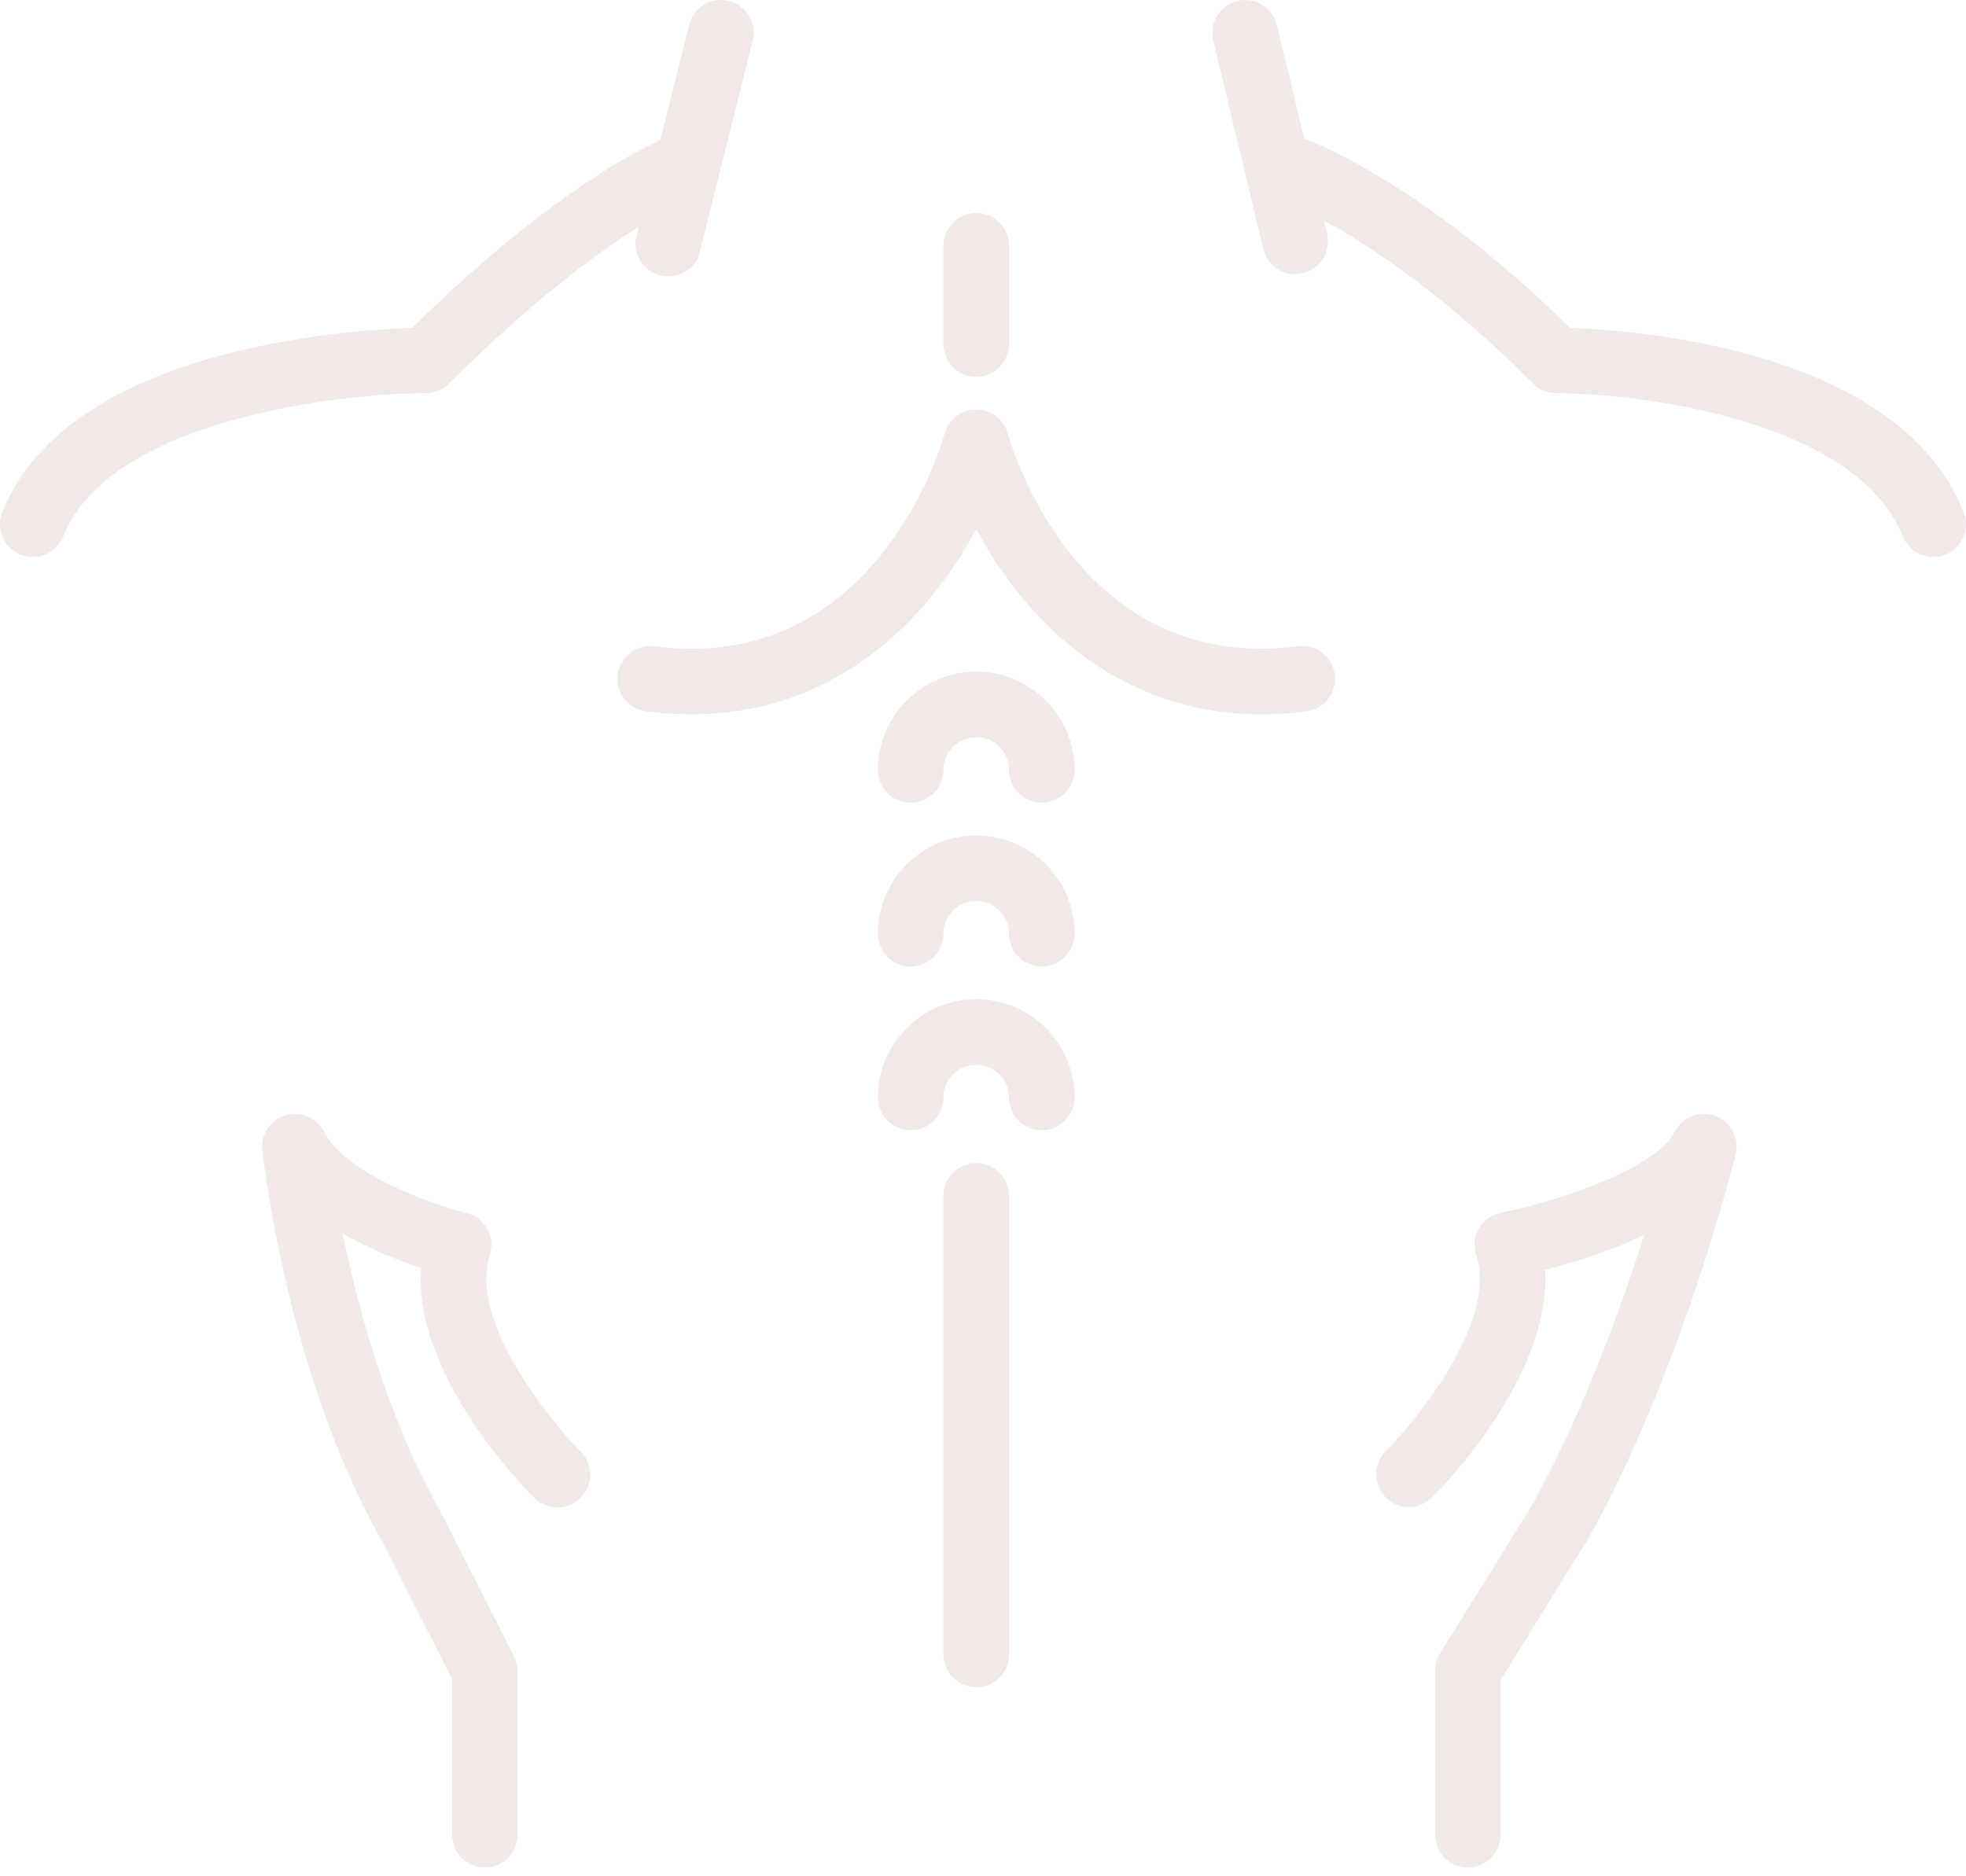
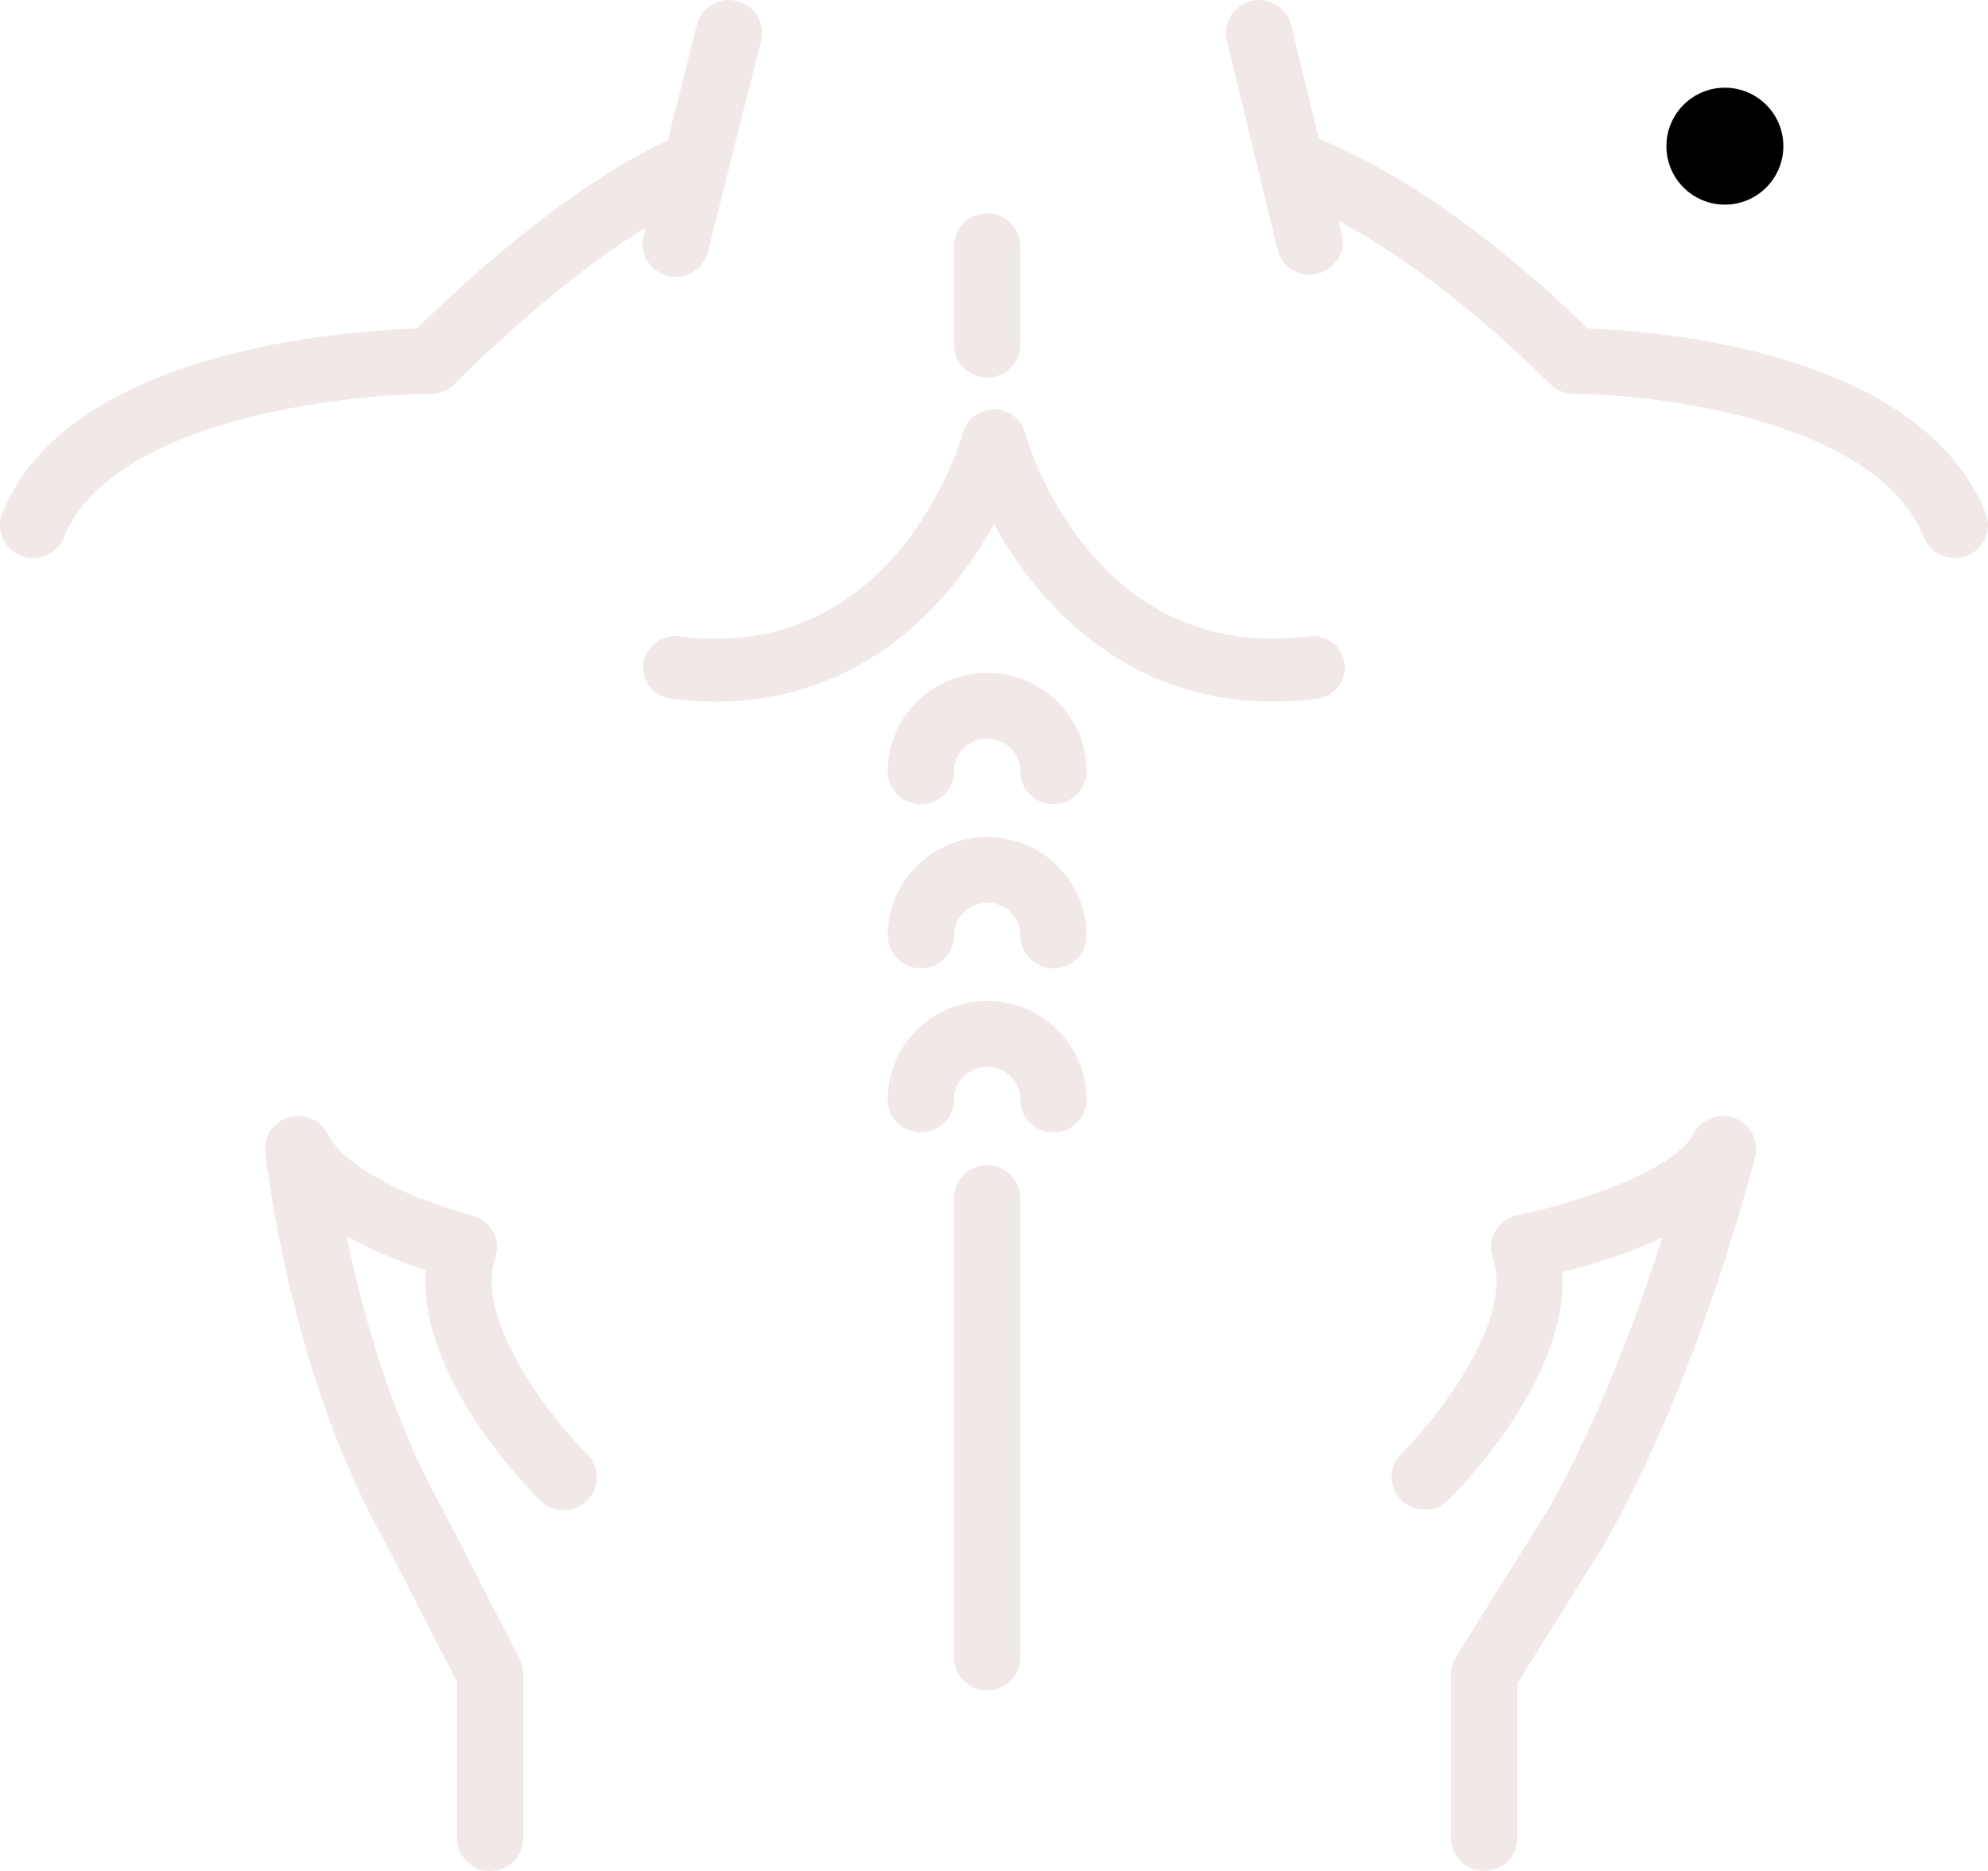
- <svg xmlns="http://www.w3.org/2000/svg" width="240px" height="229px" viewBox="0 0 240 229" version="1.1">
+ <svg xmlns="http://www.w3.org/2000/svg" width="34px" height="32px" viewBox="0 0 34 32" version="1.1">
  <g id="Page-1" stroke="none" stroke-width="1" fill="none" fill-rule="evenodd">
-     <g id="back" fill="#F1E8E8" fill-rule="nonzero">
-       <path d="M239.715,62.519 C231.742,42.593 199.535,40.3 191.68,40.039 C175.956,24.608 163.889,18.777 159.212,16.918 L155.891,3.072 C155.373,0.926 153.215,-0.397 151.067,0.117 C150.036,0.364 149.144,1.011 148.59,1.916 C148.035,2.82 147.863,3.908 148.11,4.939 L154.219,30.406 C154.467,31.439 155.114,32.33 156.019,32.885 C156.924,33.439 158.012,33.611 159.044,33.363 C161.192,32.847 162.516,30.688 162.001,28.539 L161.614,26.928 C167.337,30.045 176.33,35.992 187.173,46.834 C187.923,47.584 188.939,48.004 189.997,48.006 C199.821,48.018 226.563,51.184 232.286,65.492 C233.108,67.542 235.434,68.539 237.484,67.72 C239.536,66.9 240.535,64.572 239.715,62.519 L239.715,62.519 Z M54.828,46.833 C64.815,36.845 72.707,31.012 77.961,27.705 L77.695,28.769 C77.395,29.965 77.663,31.232 78.422,32.203 C79.181,33.174 80.346,33.741 81.578,33.738 C83.412,33.737 85.01,32.487 85.453,30.707 L91.879,4.975 C92.137,3.946 91.976,2.857 91.43,1.947 C90.884,1.037 89.999,0.382 88.969,0.125 C86.817,-0.426 84.653,0.893 84.121,3.037 L80.61,17.096 C76.296,19.086 65.601,24.989 50.32,40.037 C42.23,40.285 8.285,42.527 0.285,62.519 C-0.207,63.752 -0.056,65.149 0.688,66.248 C1.432,67.347 2.673,68.006 4,68.007 C5.586,68.007 7.09,67.054 7.715,65.491 C13.438,51.179 41.625,48.016 52.004,48.005 C53.063,48.004 54.079,47.582 54.828,46.833 L54.828,46.833 Z M59.793,153.271 C60.147,152.214 60.043,151.058 59.507,150.081 C58.971,149.103 58.051,148.395 56.969,148.125 C53.281,147.203 42.172,143.404 39.578,138.217 C38.714,136.485 36.732,135.622 34.875,136.168 C33.018,136.712 31.816,138.508 32.023,140.432 C32.14,141.528 35.031,167.496 46.449,187.832 L55.176,204.975 L55.176,224.016 C55.176,226.225 56.965,228.016 59.176,228.016 C61.387,228.016 63.176,226.225 63.176,224.016 L63.176,204.016 C63.176,203.385 63.028,202.764 62.742,202.202 L53.504,184.061 C47.277,172.967 43.723,159.772 41.836,150.649 C45.25,152.588 48.816,153.958 51.402,154.815 C50.468,167.692 63.531,181.194 65.172,182.835 C66.176,183.875 67.664,184.292 69.062,183.926 C70.461,183.56 71.553,182.468 71.919,181.069 C72.285,179.671 71.868,178.184 70.828,177.179 C67.133,173.48 57.168,161.152 59.793,153.271 L59.793,153.271 Z M209.383,136.251 C207.47,135.553 205.338,136.398 204.422,138.216 C202.274,142.513 190.727,146.573 183.215,148.083 C182.09,148.31 181.117,149.008 180.539,149.999 C179.965,150.992 179.844,152.183 180.207,153.27 C182.836,161.157 173.129,173.202 169.168,177.178 C167.609,178.743 167.613,181.274 169.176,182.834 C169.925,183.584 170.942,184.006 172.003,184.005 C173.063,184.005 174.079,183.583 174.828,182.832 C176.461,181.201 189.375,167.85 188.613,155.045 C191.863,154.211 196.425,152.83 200.703,150.803 C197.781,159.983 193.074,172.973 186.937,183.908 L175.777,201.906 C175.383,202.538 175.175,203.268 175.175,204.013 L175.175,224.013 C175.175,226.222 176.964,228.013 179.175,228.013 C181.386,228.013 183.175,226.222 183.175,224.013 L183.175,205.152 L193.823,187.972 C205.182,167.734 211.612,142.048 211.882,140.964 C212.371,138.986 211.295,136.956 209.383,136.251 L209.383,136.251 Z M119.176,142.005 C116.965,142.005 115.176,143.796 115.176,146.005 L115.176,202.005 C115.176,204.214 116.965,206.005 119.176,206.005 C121.387,206.005 123.176,204.214 123.176,202.005 L123.176,146.005 C123.176,143.796 121.387,142.005 119.176,142.005 Z M119.176,122.005 C112.559,122.005 107.176,127.388 107.176,134.005 C107.176,136.214 108.965,138.005 111.176,138.005 C113.387,138.005 115.176,136.214 115.176,134.005 C115.176,131.8 116.969,130.005 119.176,130.005 C121.383,130.005 123.176,131.8 123.176,134.005 C123.176,136.214 124.965,138.005 127.176,138.005 C129.387,138.005 131.176,136.214 131.176,134.005 C131.176,127.388 125.793,122.005 119.176,122.005 Z M119.176,102.005 C112.559,102.005 107.176,107.388 107.176,114.005 C107.176,116.214 108.965,118.005 111.176,118.005 C113.387,118.005 115.176,116.214 115.176,114.005 C115.176,111.8 116.969,110.005 119.176,110.005 C121.383,110.005 123.176,111.8 123.176,114.005 C123.176,116.214 124.965,118.005 127.176,118.005 C129.387,118.005 131.176,116.214 131.176,114.005 C131.176,107.388 125.793,102.005 119.176,102.005 Z M119.176,82.005 C112.559,82.005 107.176,87.388 107.176,94.005 C107.176,96.214 108.965,98.005 111.176,98.005 C113.387,98.005 115.176,96.214 115.176,94.005 C115.176,91.8 116.969,90.005 119.176,90.005 C121.383,90.005 123.176,91.8 123.176,94.005 C123.176,96.214 124.965,98.005 127.176,98.005 C129.387,98.005 131.176,96.214 131.176,94.005 C131.176,87.388 125.793,82.005 119.176,82.005 L119.176,82.005 Z M119.176,46.005 C121.387,46.005 123.176,44.214 123.176,42.005 L123.176,30.005 C123.176,27.796 121.387,26.005 119.176,26.005 C116.965,26.005 115.176,27.796 115.176,30.005 L115.176,42.005 C115.176,44.214 116.965,46.005 119.176,46.005 Z" id="Shape" />
-       <path d="M158.461,78.915 C131.402,82.384 123.367,54.147 123.035,52.952 C122.56,51.216 120.983,50.011 119.183,50.009 L119.175,50.009 C117.377,50.011 115.8,51.212 115.32,52.945 C114.984,54.15 106.879,82.388 79.89,78.916 C77.699,78.623 75.695,80.184 75.41,82.369 C75.129,84.561 76.676,86.565 78.867,86.849 C99.953,89.583 112.851,76.451 119.176,64.587 C124.93,75.382 136.145,87.212 153.977,87.212 C155.747,87.212 157.582,87.095 159.485,86.849 C161.676,86.565 163.223,84.561 162.942,82.369 C162.656,80.181 160.645,78.605 158.461,78.915 Z" id="Path" />
+     <g id="back" fill-rule="nonzero">
+       <circle id="Oval" fill="#000000" cx="29.5" cy="2.5" r="1" />
+       <path d="M33.959,8.774 C32.83,5.978 28.267,5.656 27.155,5.619 C24.927,3.454 23.217,2.635 22.555,2.374 L22.084,0.431 C22.011,0.13 21.705,-0.056 21.401,0.016 C21.255,0.051 21.129,0.142 21.05,0.269 C20.972,0.396 20.947,0.548 20.982,0.693 L21.848,4.267 C21.883,4.412 21.974,4.537 22.103,4.615 C22.231,4.693 22.385,4.717 22.531,4.682 C22.835,4.61 23.023,4.307 22.95,4.005 L22.895,3.779 C23.706,4.217 24.98,5.051 26.516,6.573 C26.622,6.678 26.766,6.737 26.916,6.737 C28.308,6.739 32.096,7.183 32.907,9.191 C33.023,9.479 33.353,9.619 33.643,9.504 C33.934,9.389 34.076,9.062 33.959,8.774 L33.959,8.774 Z M7.767,6.573 C9.182,5.171 10.3,4.352 11.044,3.888 L11.007,4.038 C10.964,4.205 11.002,4.383 11.11,4.519 C11.217,4.656 11.382,4.735 11.557,4.735 C11.817,4.735 12.043,4.559 12.106,4.309 L13.016,0.698 C13.053,0.554 13.03,0.401 12.952,0.273 C12.875,0.146 12.75,0.054 12.604,0.018 C12.299,-0.06 11.992,0.125 11.917,0.426 L11.42,2.399 C10.809,2.679 9.293,3.507 7.129,5.619 C5.983,5.654 1.174,5.968 0.04,8.774 C-0.029,8.947 -0.008,9.143 0.098,9.297 C0.203,9.452 0.379,9.544 0.567,9.544 C0.791,9.544 1.004,9.41 1.093,9.191 C1.904,7.183 5.897,6.739 7.367,6.737 C7.517,6.737 7.661,6.678 7.767,6.573 L7.767,6.573 Z M8.471,21.51 C8.521,21.362 8.506,21.2 8.43,21.062 C8.354,20.925 8.224,20.826 8.071,20.788 C7.548,20.659 5.974,20.125 5.607,19.398 C5.484,19.154 5.204,19.033 4.941,19.11 C4.677,19.186 4.507,19.438 4.537,19.708 C4.553,19.862 4.963,23.507 6.58,26.361 L7.817,28.766 L7.817,31.439 C7.817,31.749 8.07,32 8.383,32 C8.696,32 8.95,31.749 8.95,31.439 L8.95,28.632 C8.95,28.543 8.929,28.456 8.888,28.377 L7.58,25.831 C6.698,24.274 6.194,22.423 5.927,21.142 C6.41,21.414 6.916,21.607 7.282,21.727 C7.15,23.534 9,25.429 9.233,25.659 C9.375,25.805 9.586,25.864 9.784,25.812 C9.982,25.761 10.137,25.608 10.188,25.411 C10.24,25.215 10.181,25.006 10.034,24.865 C9.51,24.346 8.099,22.616 8.471,21.51 L8.471,21.51 Z M29.662,19.122 C29.391,19.024 29.089,19.142 28.96,19.397 C28.655,20 27.02,20.57 25.955,20.782 C25.796,20.814 25.658,20.912 25.576,21.051 C25.495,21.19 25.478,21.357 25.529,21.51 C25.902,22.617 24.526,24.307 23.965,24.865 C23.745,25.085 23.745,25.44 23.966,25.659 C24.073,25.764 24.217,25.824 24.367,25.823 C24.517,25.823 24.661,25.764 24.767,25.659 C24.999,25.43 26.828,23.556 26.72,21.759 C27.18,21.642 27.827,21.448 28.433,21.164 C28.019,22.452 27.352,24.275 26.483,25.81 L24.902,28.336 C24.846,28.424 24.816,28.527 24.816,28.631 L24.816,31.438 C24.816,31.748 25.07,32 25.383,32 C25.696,32 25.95,31.748 25.95,31.438 L25.95,28.791 L27.458,26.38 C29.067,23.54 29.978,19.935 30.016,19.783 C30.086,19.505 29.933,19.221 29.662,19.122 L29.662,19.122 Z M16.883,19.929 C16.57,19.929 16.317,20.18 16.317,20.491 L16.317,28.35 C16.317,28.66 16.57,28.911 16.883,28.911 C17.196,28.911 17.45,28.66 17.45,28.35 L17.45,20.491 C17.45,20.18 17.196,19.929 16.883,19.929 Z M16.883,17.122 C15.946,17.122 15.183,17.878 15.183,18.806 C15.183,19.116 15.437,19.368 15.75,19.368 C16.063,19.368 16.317,19.116 16.317,18.806 C16.317,18.497 16.571,18.245 16.883,18.245 C17.196,18.245 17.45,18.497 17.45,18.806 C17.45,19.116 17.703,19.368 18.017,19.368 C18.33,19.368 18.583,19.116 18.583,18.806 C18.583,17.878 17.821,17.122 16.883,17.122 Z M16.883,14.316 C15.946,14.316 15.183,15.071 15.183,16 C15.183,16.31 15.437,16.561 15.75,16.561 C16.063,16.561 16.317,16.31 16.317,16 C16.317,15.69 16.571,15.438 16.883,15.438 C17.196,15.438 17.45,15.69 17.45,16 C17.45,16.31 17.703,16.561 18.017,16.561 C18.33,16.561 18.583,16.31 18.583,16 C18.583,15.071 17.821,14.316 16.883,14.316 Z M16.883,11.509 C15.946,11.509 15.183,12.264 15.183,13.193 C15.183,13.503 15.437,13.754 15.75,13.754 C16.063,13.754 16.317,13.503 16.317,13.193 C16.317,12.883 16.571,12.631 16.883,12.631 C17.196,12.631 17.45,12.883 17.45,13.193 C17.45,13.503 17.703,13.754 18.017,13.754 C18.33,13.754 18.583,13.503 18.583,13.193 C18.583,12.264 17.821,11.509 16.883,11.509 L16.883,11.509 Z M16.883,6.456 C17.196,6.456 17.45,6.205 17.45,5.895 L17.45,4.211 C17.45,3.901 17.196,3.65 16.883,3.65 C16.57,3.65 16.317,3.901 16.317,4.211 L16.317,5.895 C16.317,6.205 16.57,6.456 16.883,6.456 Z" id="Shape" fill="#F1E8E8" />
+       <path d="M22.382,10.885 C18.675,11.351 17.574,7.556 17.529,7.396 C17.464,7.162 17.248,7 17.001,7 L17,7 C16.753,7 16.537,7.162 16.472,7.395 C16.426,7.557 15.315,11.351 11.618,10.885 C11.318,10.845 11.044,11.055 11.005,11.349 C10.966,11.643 11.178,11.913 11.478,11.951 C14.367,12.318 16.134,10.554 17,8.959 C17.788,10.41 19.325,12 21.767,12 C22.01,12 22.261,11.984 22.522,11.951 C22.822,11.913 23.034,11.643 22.995,11.349 C22.956,11.055 22.681,10.843 22.382,10.885 Z" id="Path" fill="#F1E8E8" />
    </g>
  </g>
</svg>
